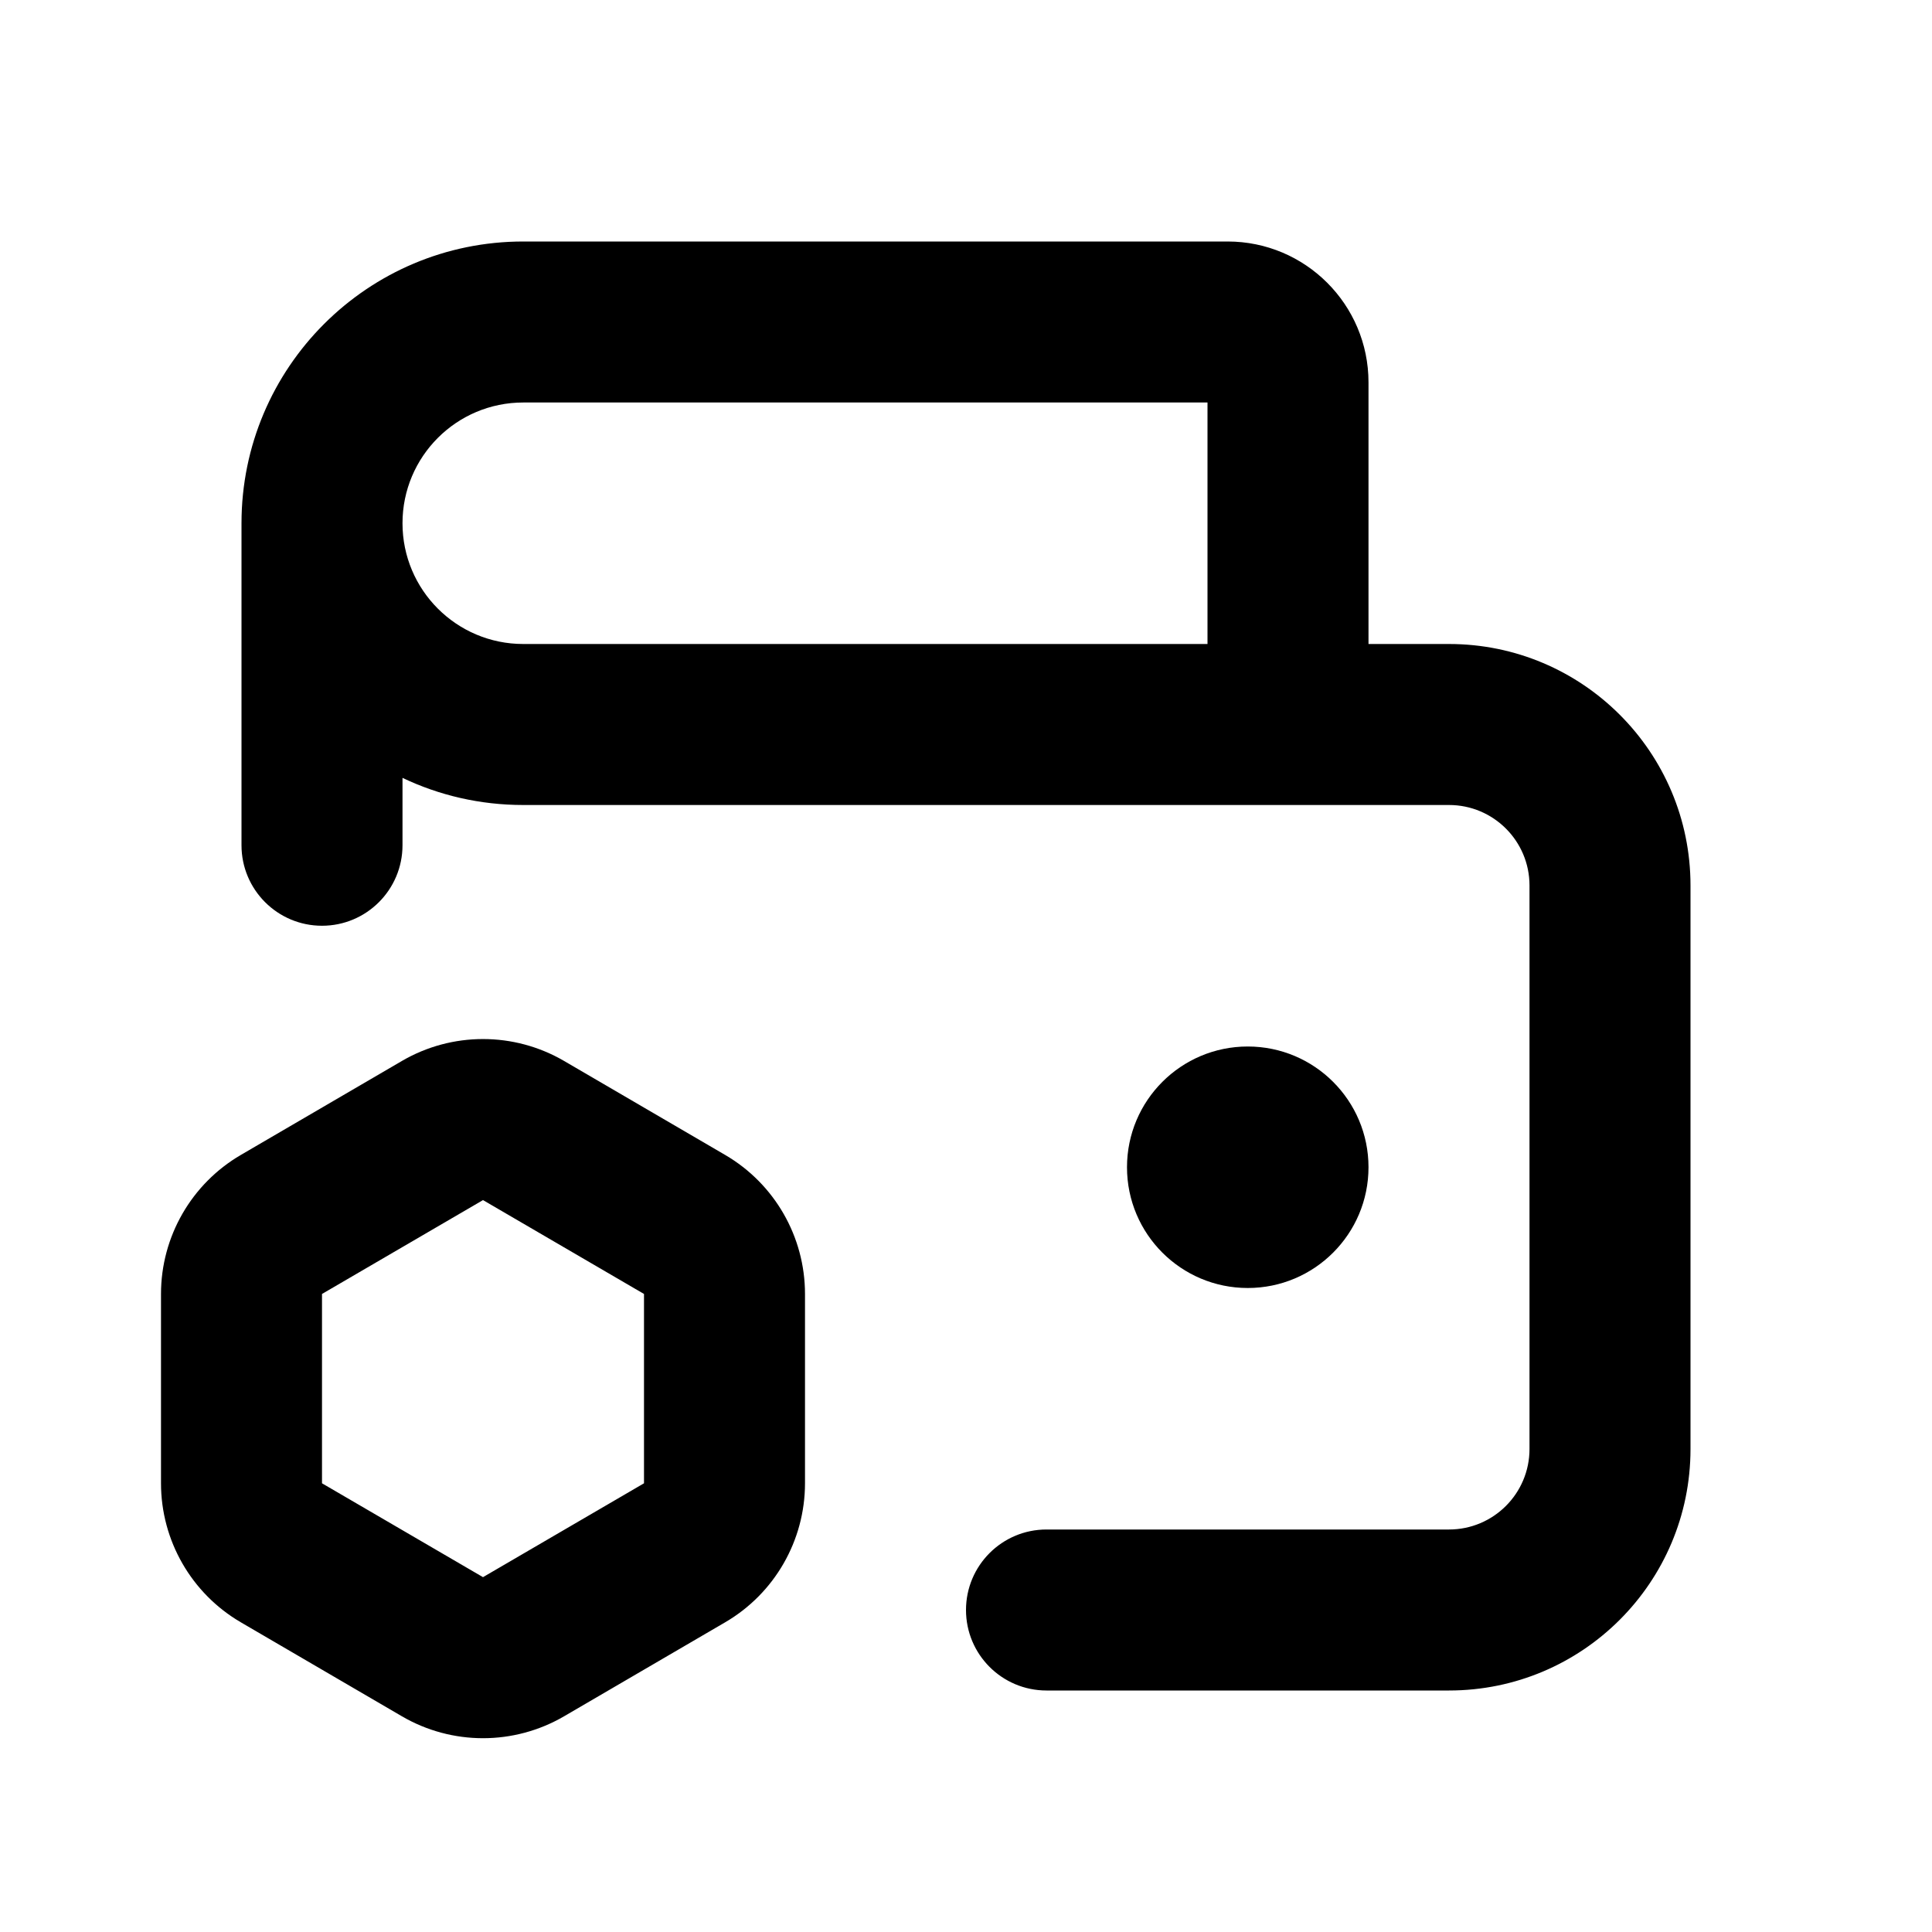
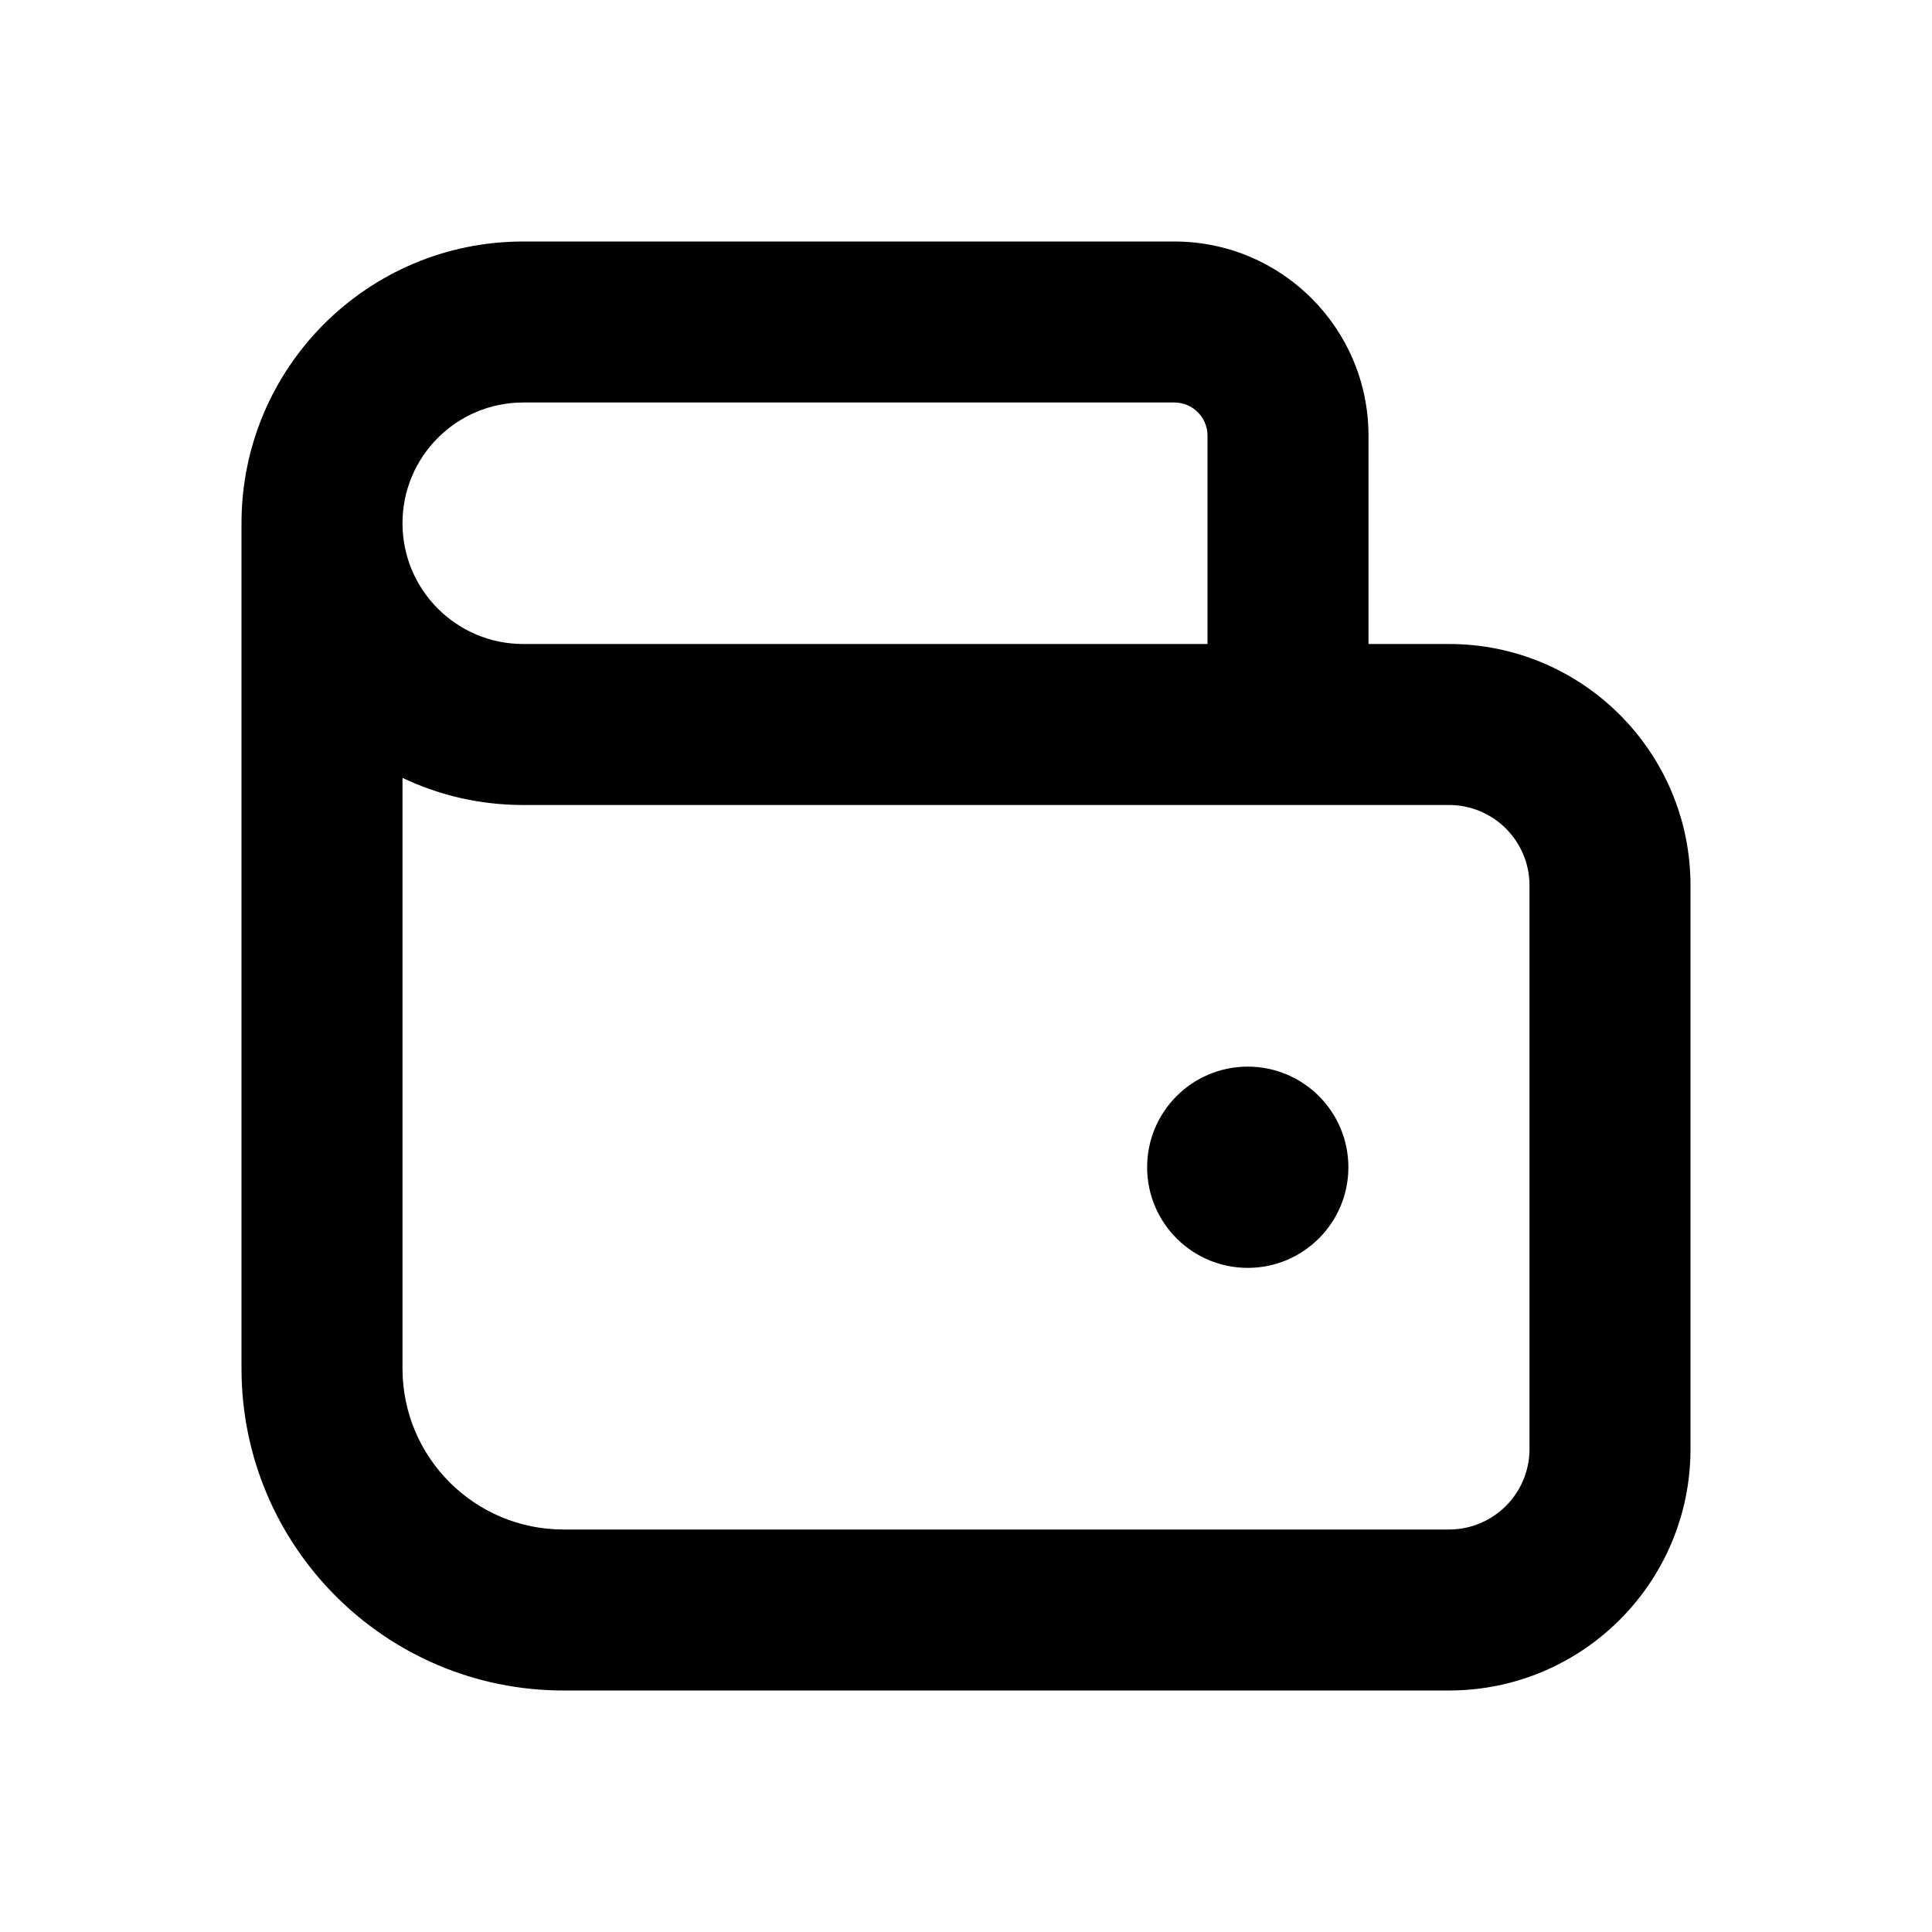
<svg xmlns="http://www.w3.org/2000/svg" width="24" height="24" fill="none" viewBox="0 0 24 24">
-   <path fill="currentColor" fill-rule="evenodd" d="M3 6.5A3.5 3.5 0 0 1 6.5 3h8.75c.966 0 1.75.784 1.75 1.75V8h1a3 3 0 0 1 3 3v7a3 3 0 0 1-3 3h-5a1 1 0 1 1 0-2h5a1 1 0 0 0 1-1v-7a1 1 0 0 0-1-1H6.5c-.537 0-1.045-.12-1.5-.337v.837a1 1 0 1 1-2 0v-4Zm2 0A1.5 1.5 0 0 0 6.5 8H15V5H6.5A1.5 1.5 0 0 0 5 6.5Zm-.008 6.68a2 2 0 0 1 2.016 0l2 1.167A2 2 0 0 1 10 16.074v2.352a2 2 0 0 1-.992 1.727l-2 1.167a2 2 0 0 1-2.016 0l-2-1.167A2 2 0 0 1 2 18.426v-2.352a2 2 0 0 1 .992-1.727l2-1.167ZM8 16.074l-2-1.166-2 1.166v2.352l2 1.166 2-1.166v-2.352Z" clip-rule="evenodd" />
-   <path fill="currentColor" d="M17 14.5a1.5 1.5 0 1 1-3 0 1.5 1.5 0 0 1 3 0Z" />
+   <path fill="currentColor" d="M15.5 15.75a1.25 1.25 0 1 0 0-2.5 1.25 1.25 0 0 0 0 2.5Z" />
+   <path fill="currentColor" fill-rule="evenodd" d="M3 6.5A3.5 3.5 0 0 1 6.5 3h8.088A2.412 2.412 0 0 1 17 5.412V8h1a3 3 0 0 1 3 3v7a3 3 0 0 1-3 3H7a4 4 0 0 1-4-4V6.5Zm2 3.163V17a2 2 0 0 0 2 2h11a1 1 0 0 0 1-1v-7a1 1 0 0 0-1-1H6.5c-.537 0-1.045-.12-1.5-.337ZM5 6.5A1.5 1.5 0 0 0 6.5 8H15V5.412A.412.412 0 0 0 14.588 5H6.5A1.5 1.5 0 0 0 5 6.5Z" clip-rule="evenodd" />
</svg>
